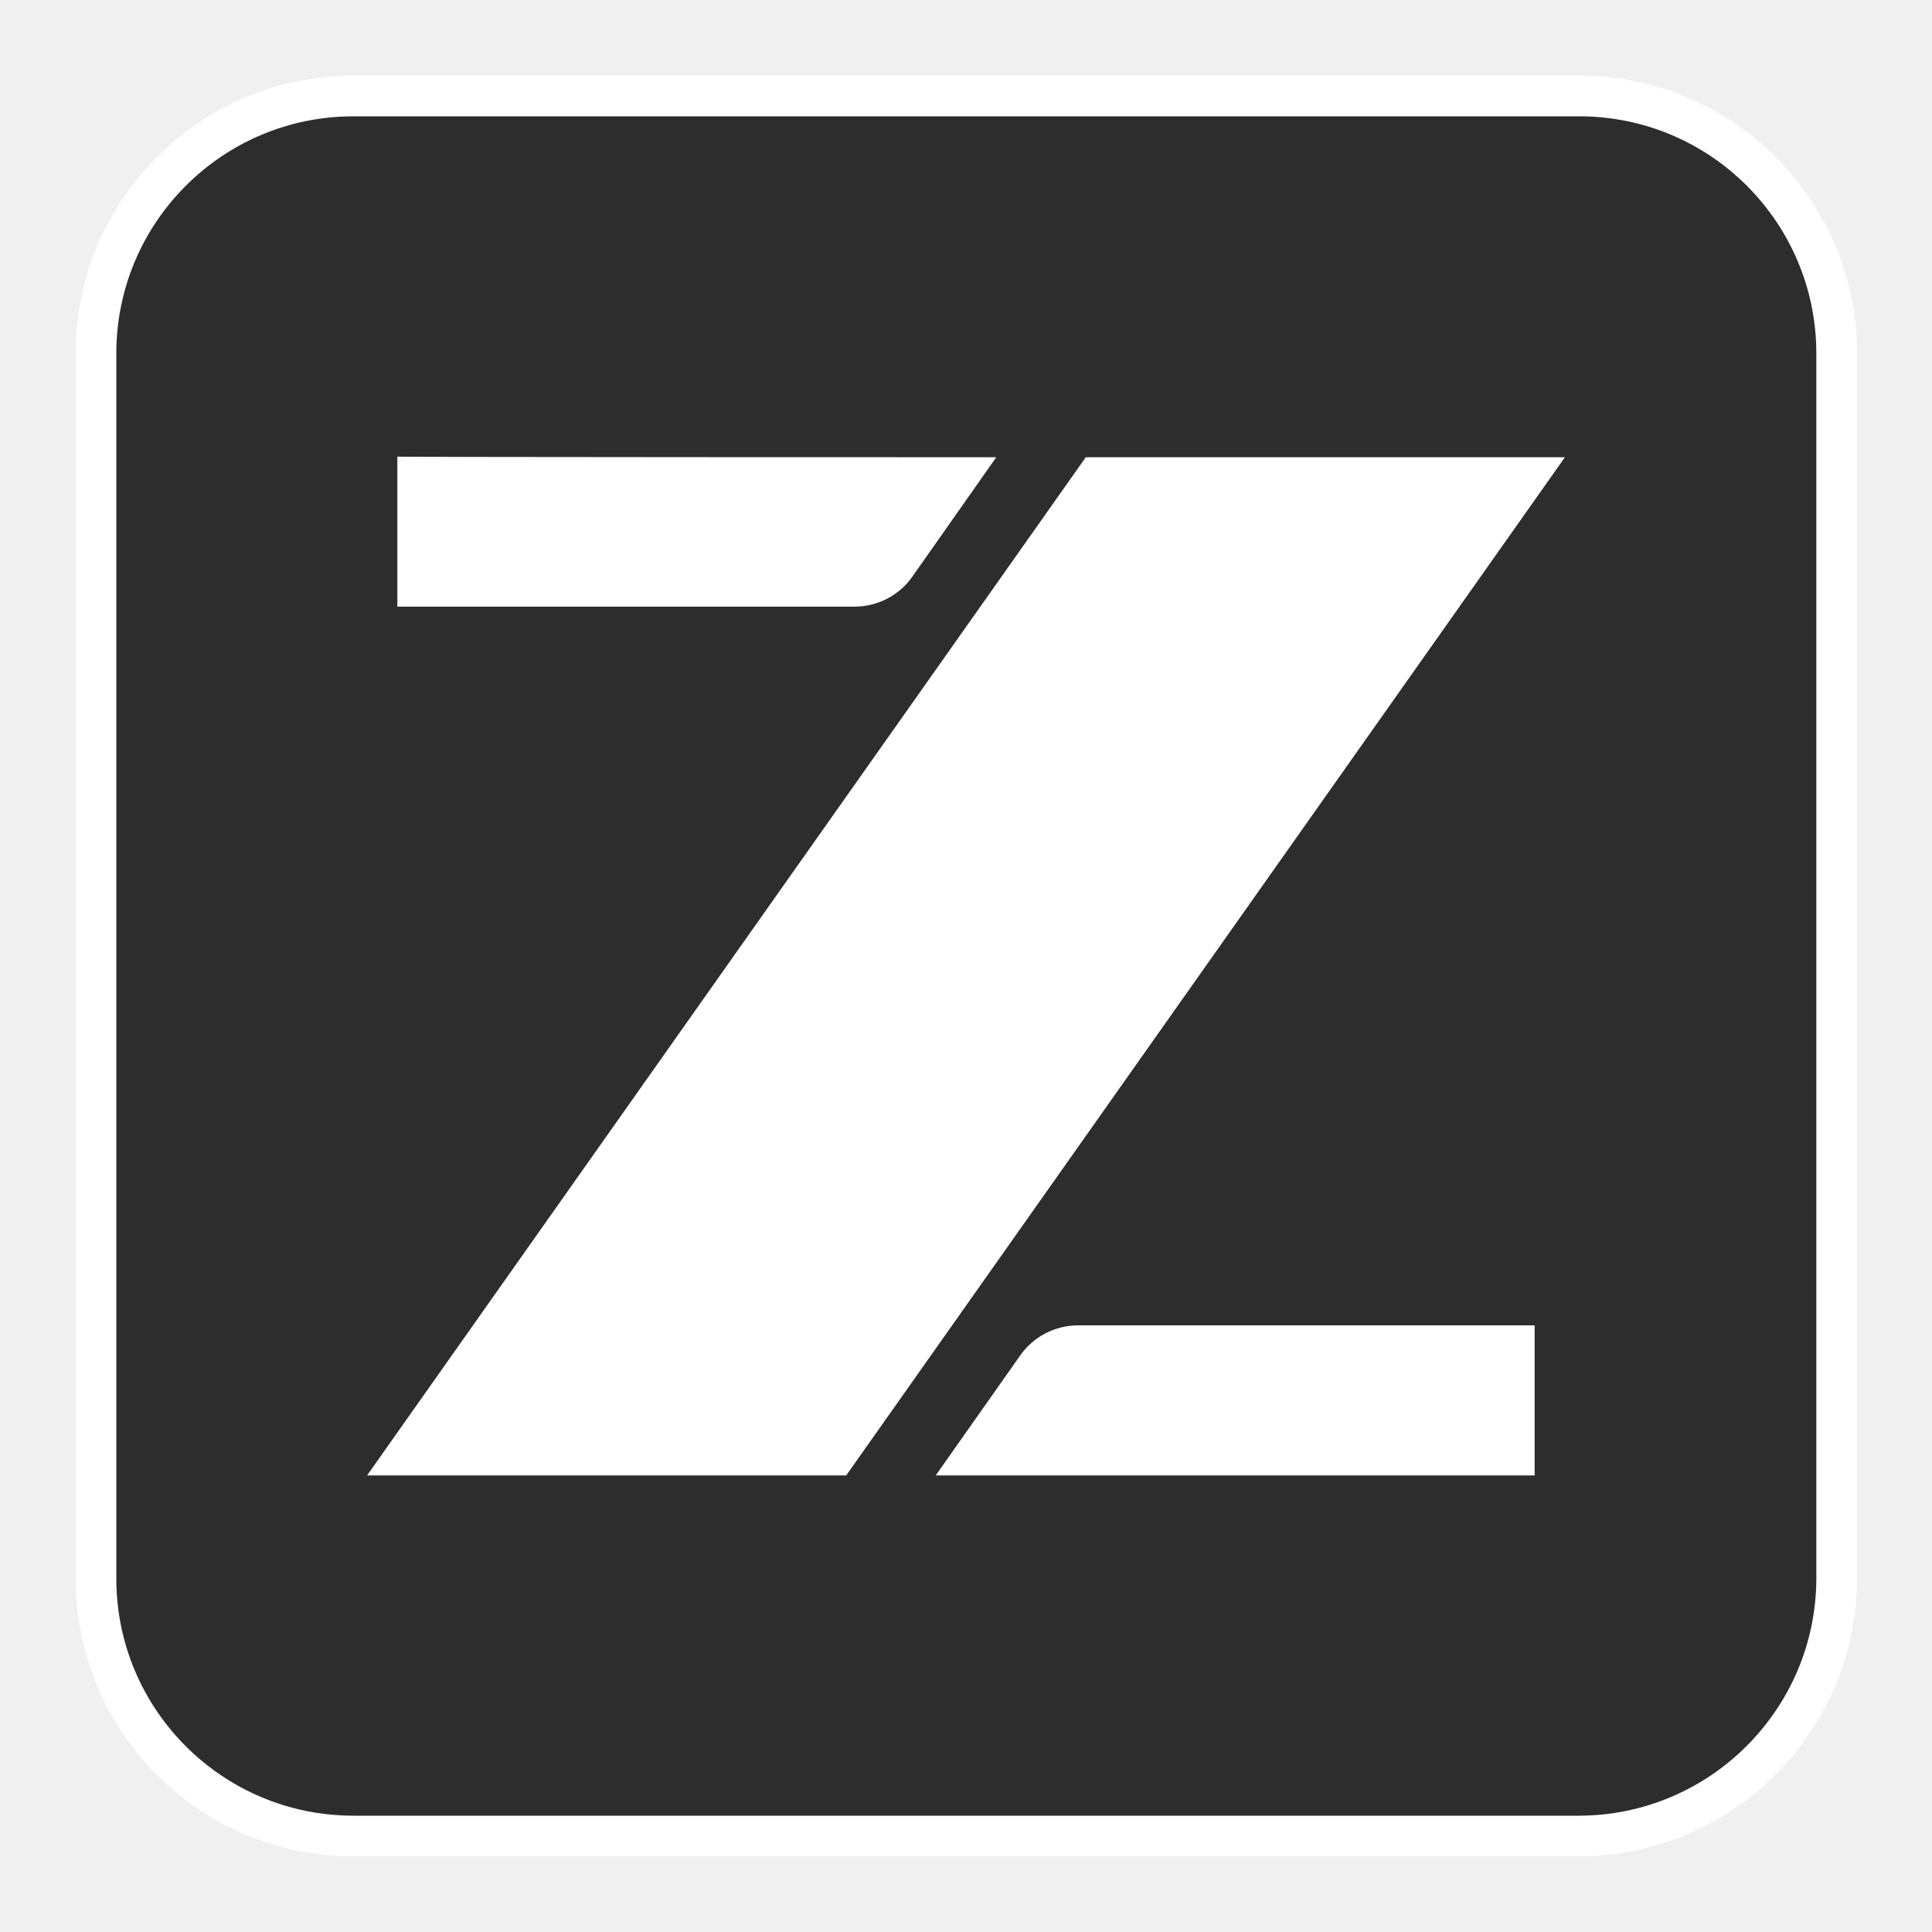
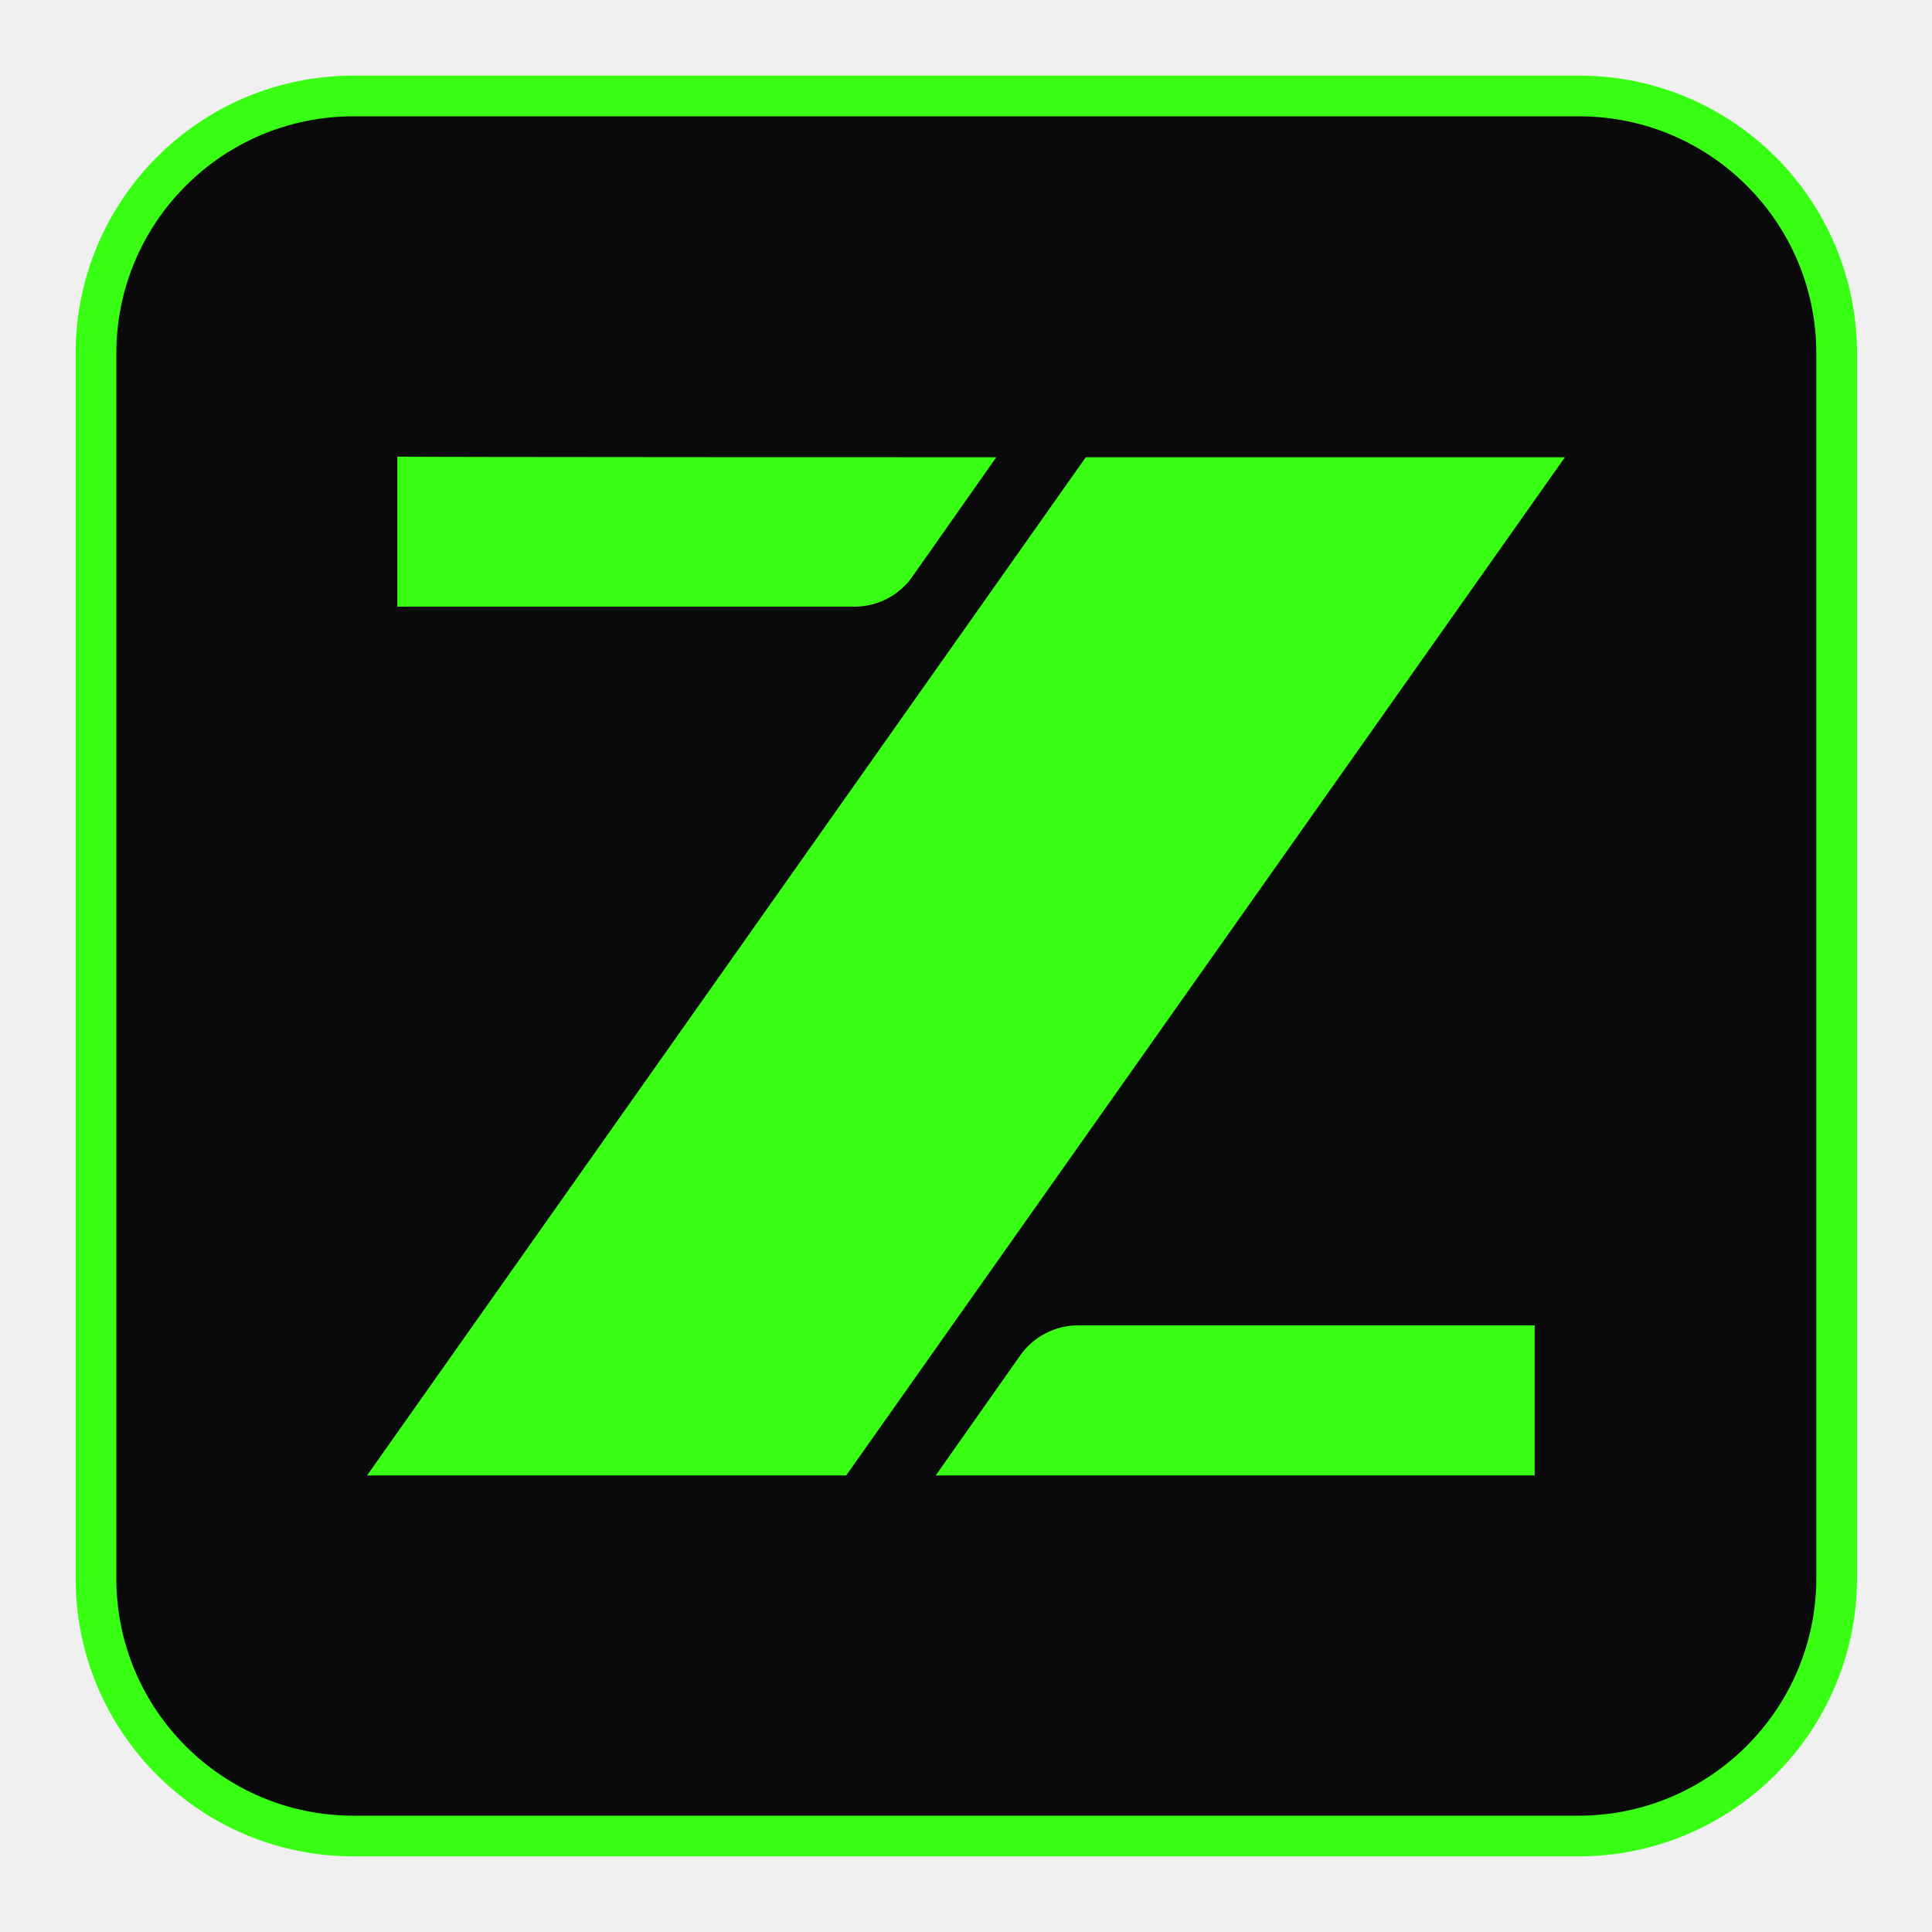
<svg xmlns="http://www.w3.org/2000/svg" version="1.1" x="0px" y="0px" viewBox="0 0 30 30" style="enable-background:new 0 0 30 30;" xml:space="preserve">
  <defs>
    <style type="text/css">
-     .st194{fill:#2D2D2D;stroke:#FFFFFF;stroke-width:0.632;stroke-miterlimit:10;}
-     .st23{fill:#FFFFFF;}
+     /* Neon green contrast for fácil identificação visual */
+     .st194{fill:#0A0A0A;stroke:#39FF14;stroke-width:0.632;stroke-miterlimit:10;}
+     .st23{fill:#39FF14;}

    .z-breathe {
      animation: breathe 2.5s ease-in-out infinite;
    }

    @keyframes breathe {
      0%, 100% { opacity: 0.7; }
      50% { opacity: 1; }
    }
  </style>
  </defs>
  <g>
    <path class="st194" d="M24.51,28.51H5.49c-2.21,0-4-1.79-4-4V5.49c0-2.21,1.79-4,4-4h19.03c2.21,0,4,1.79,4,4v19.03     C28.51,26.72,26.72,28.51,24.51,28.51z" />
    <g class="z-breathe">
      <path class="st23" d="M15.47,7.1l-1.3,1.85c-0.2,0.29-0.54,0.47-0.9,0.47h-7.1V7.09C6.16,7.1,15.47,7.1,15.47,7.1z" />
      <polygon class="st23" points="24.3,7.1 13.14,22.91 5.7,22.91 16.86,7.1" />
      <path class="st23" d="M14.53,22.91l1.31-1.86c0.2-0.29,0.54-0.47,0.9-0.47h7.09v2.33H14.53z" />
    </g>
  </g>
</svg>
